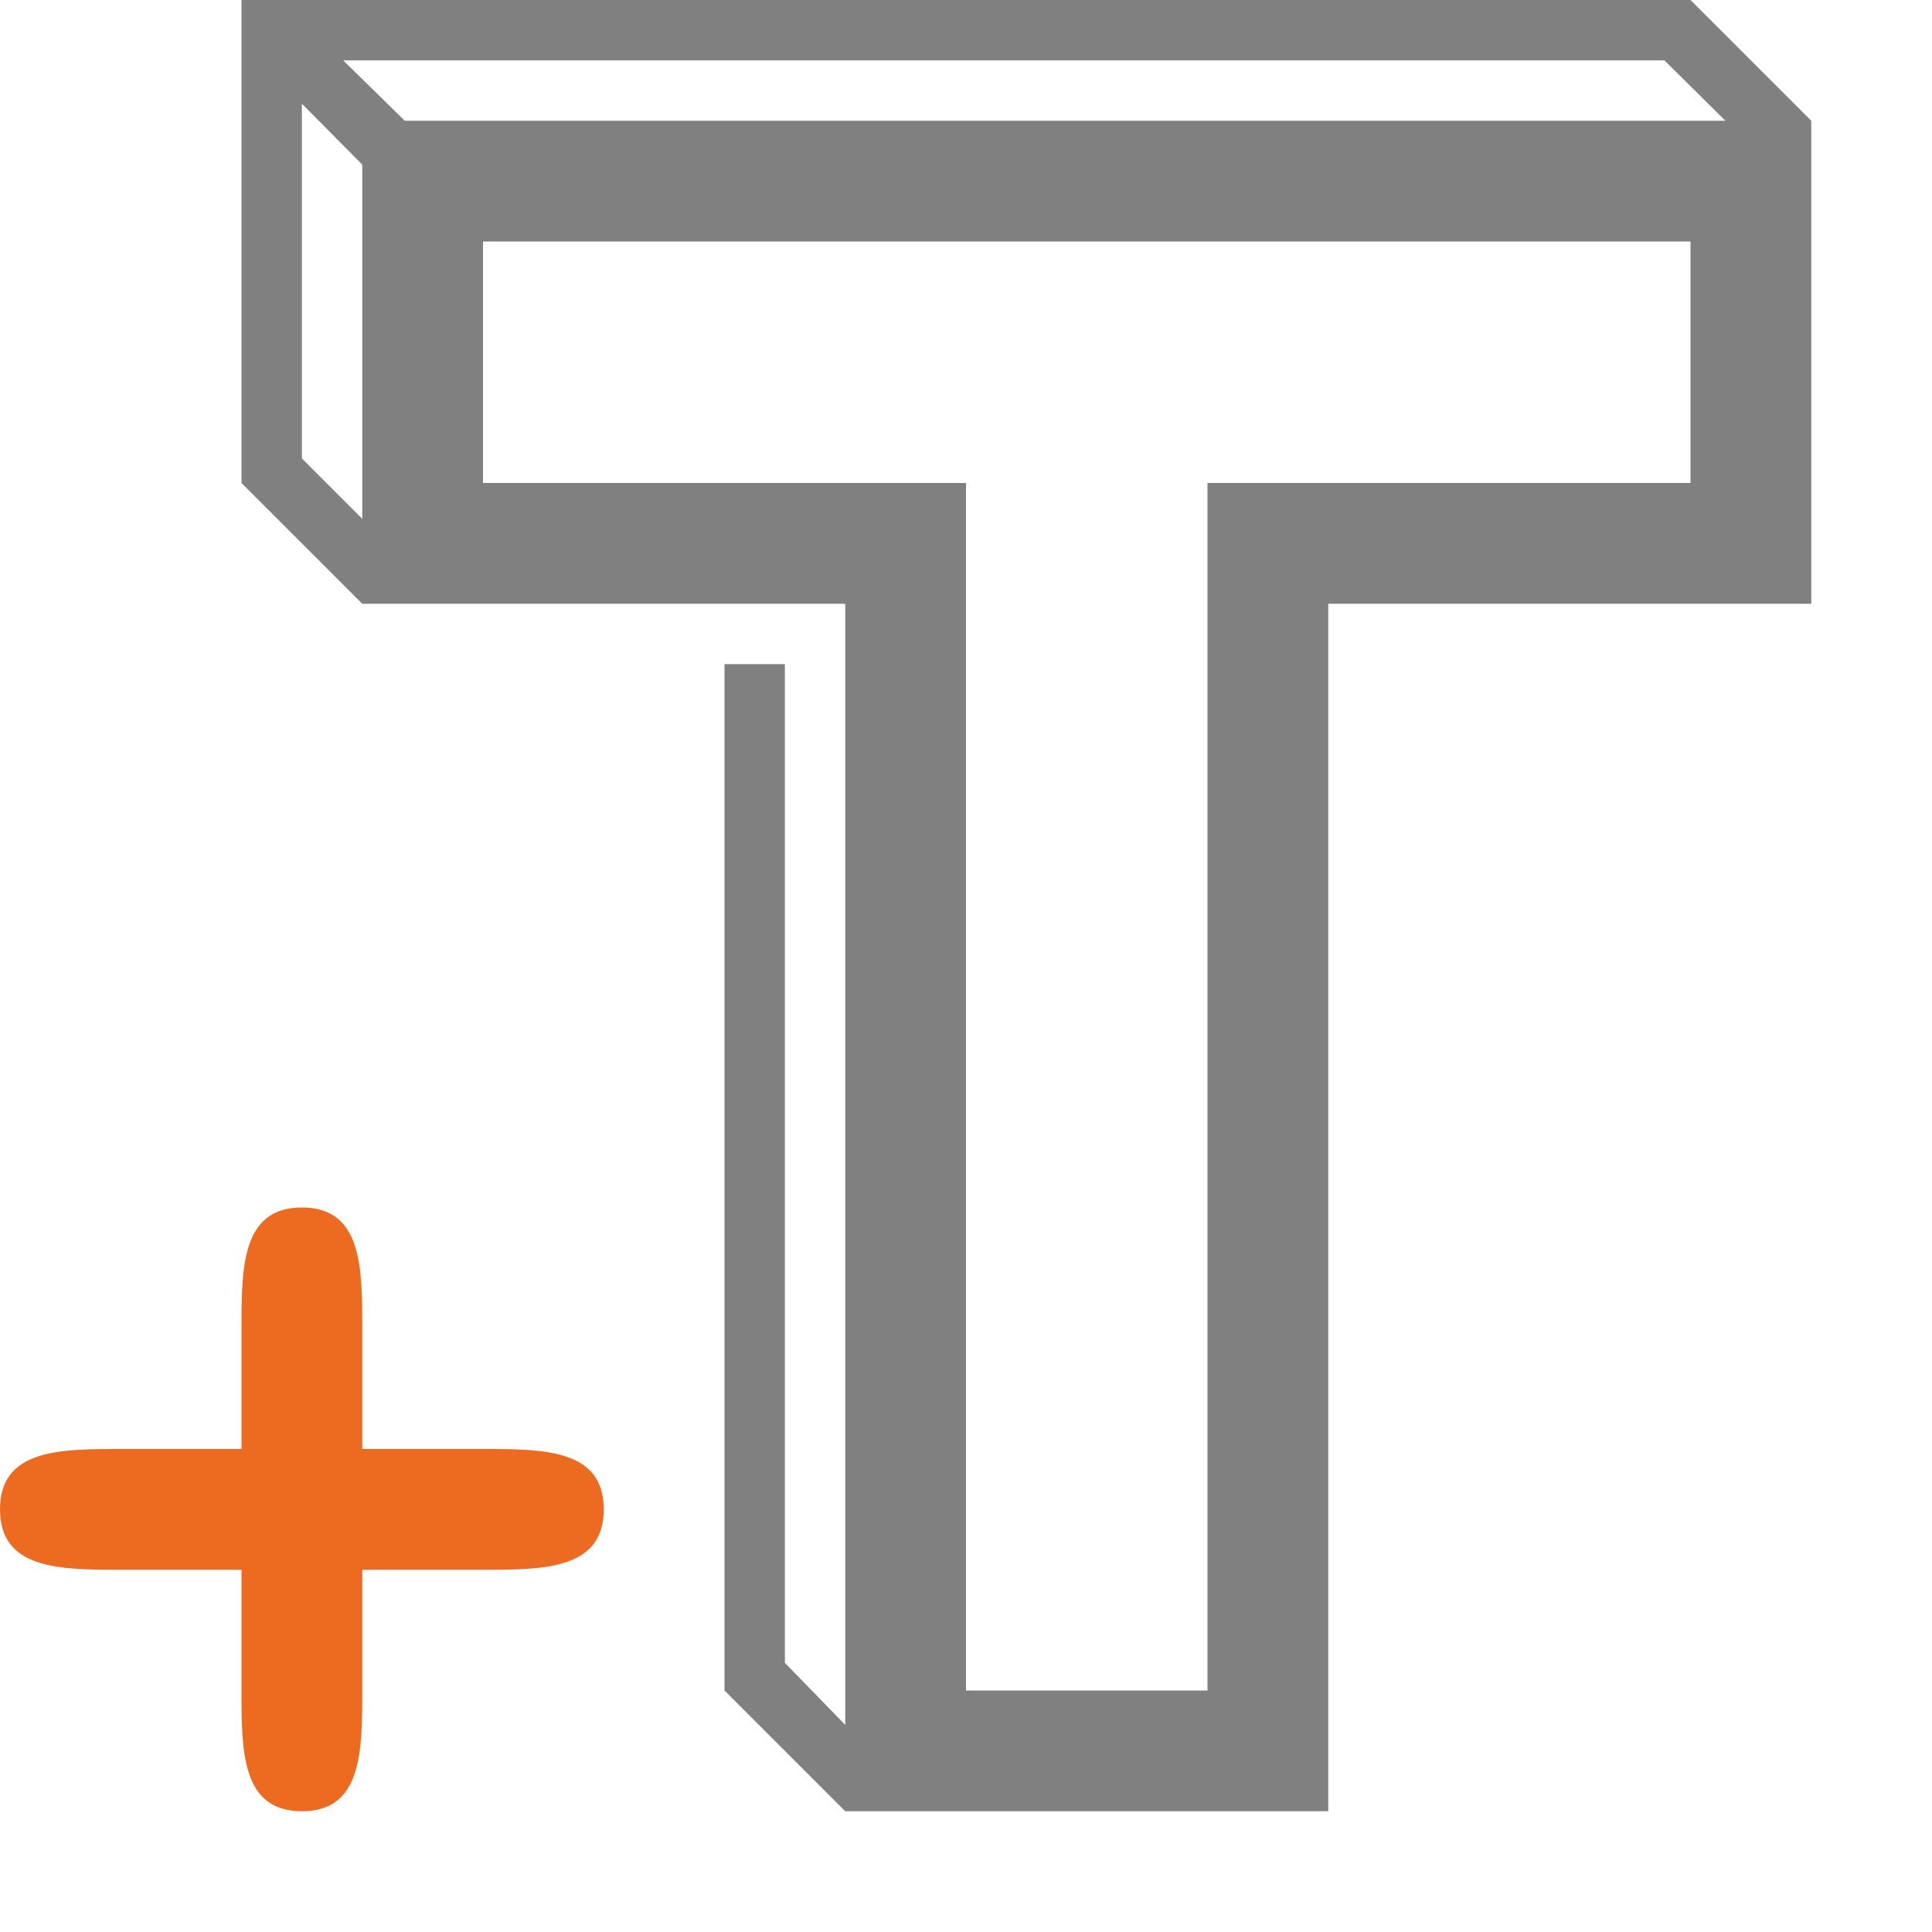
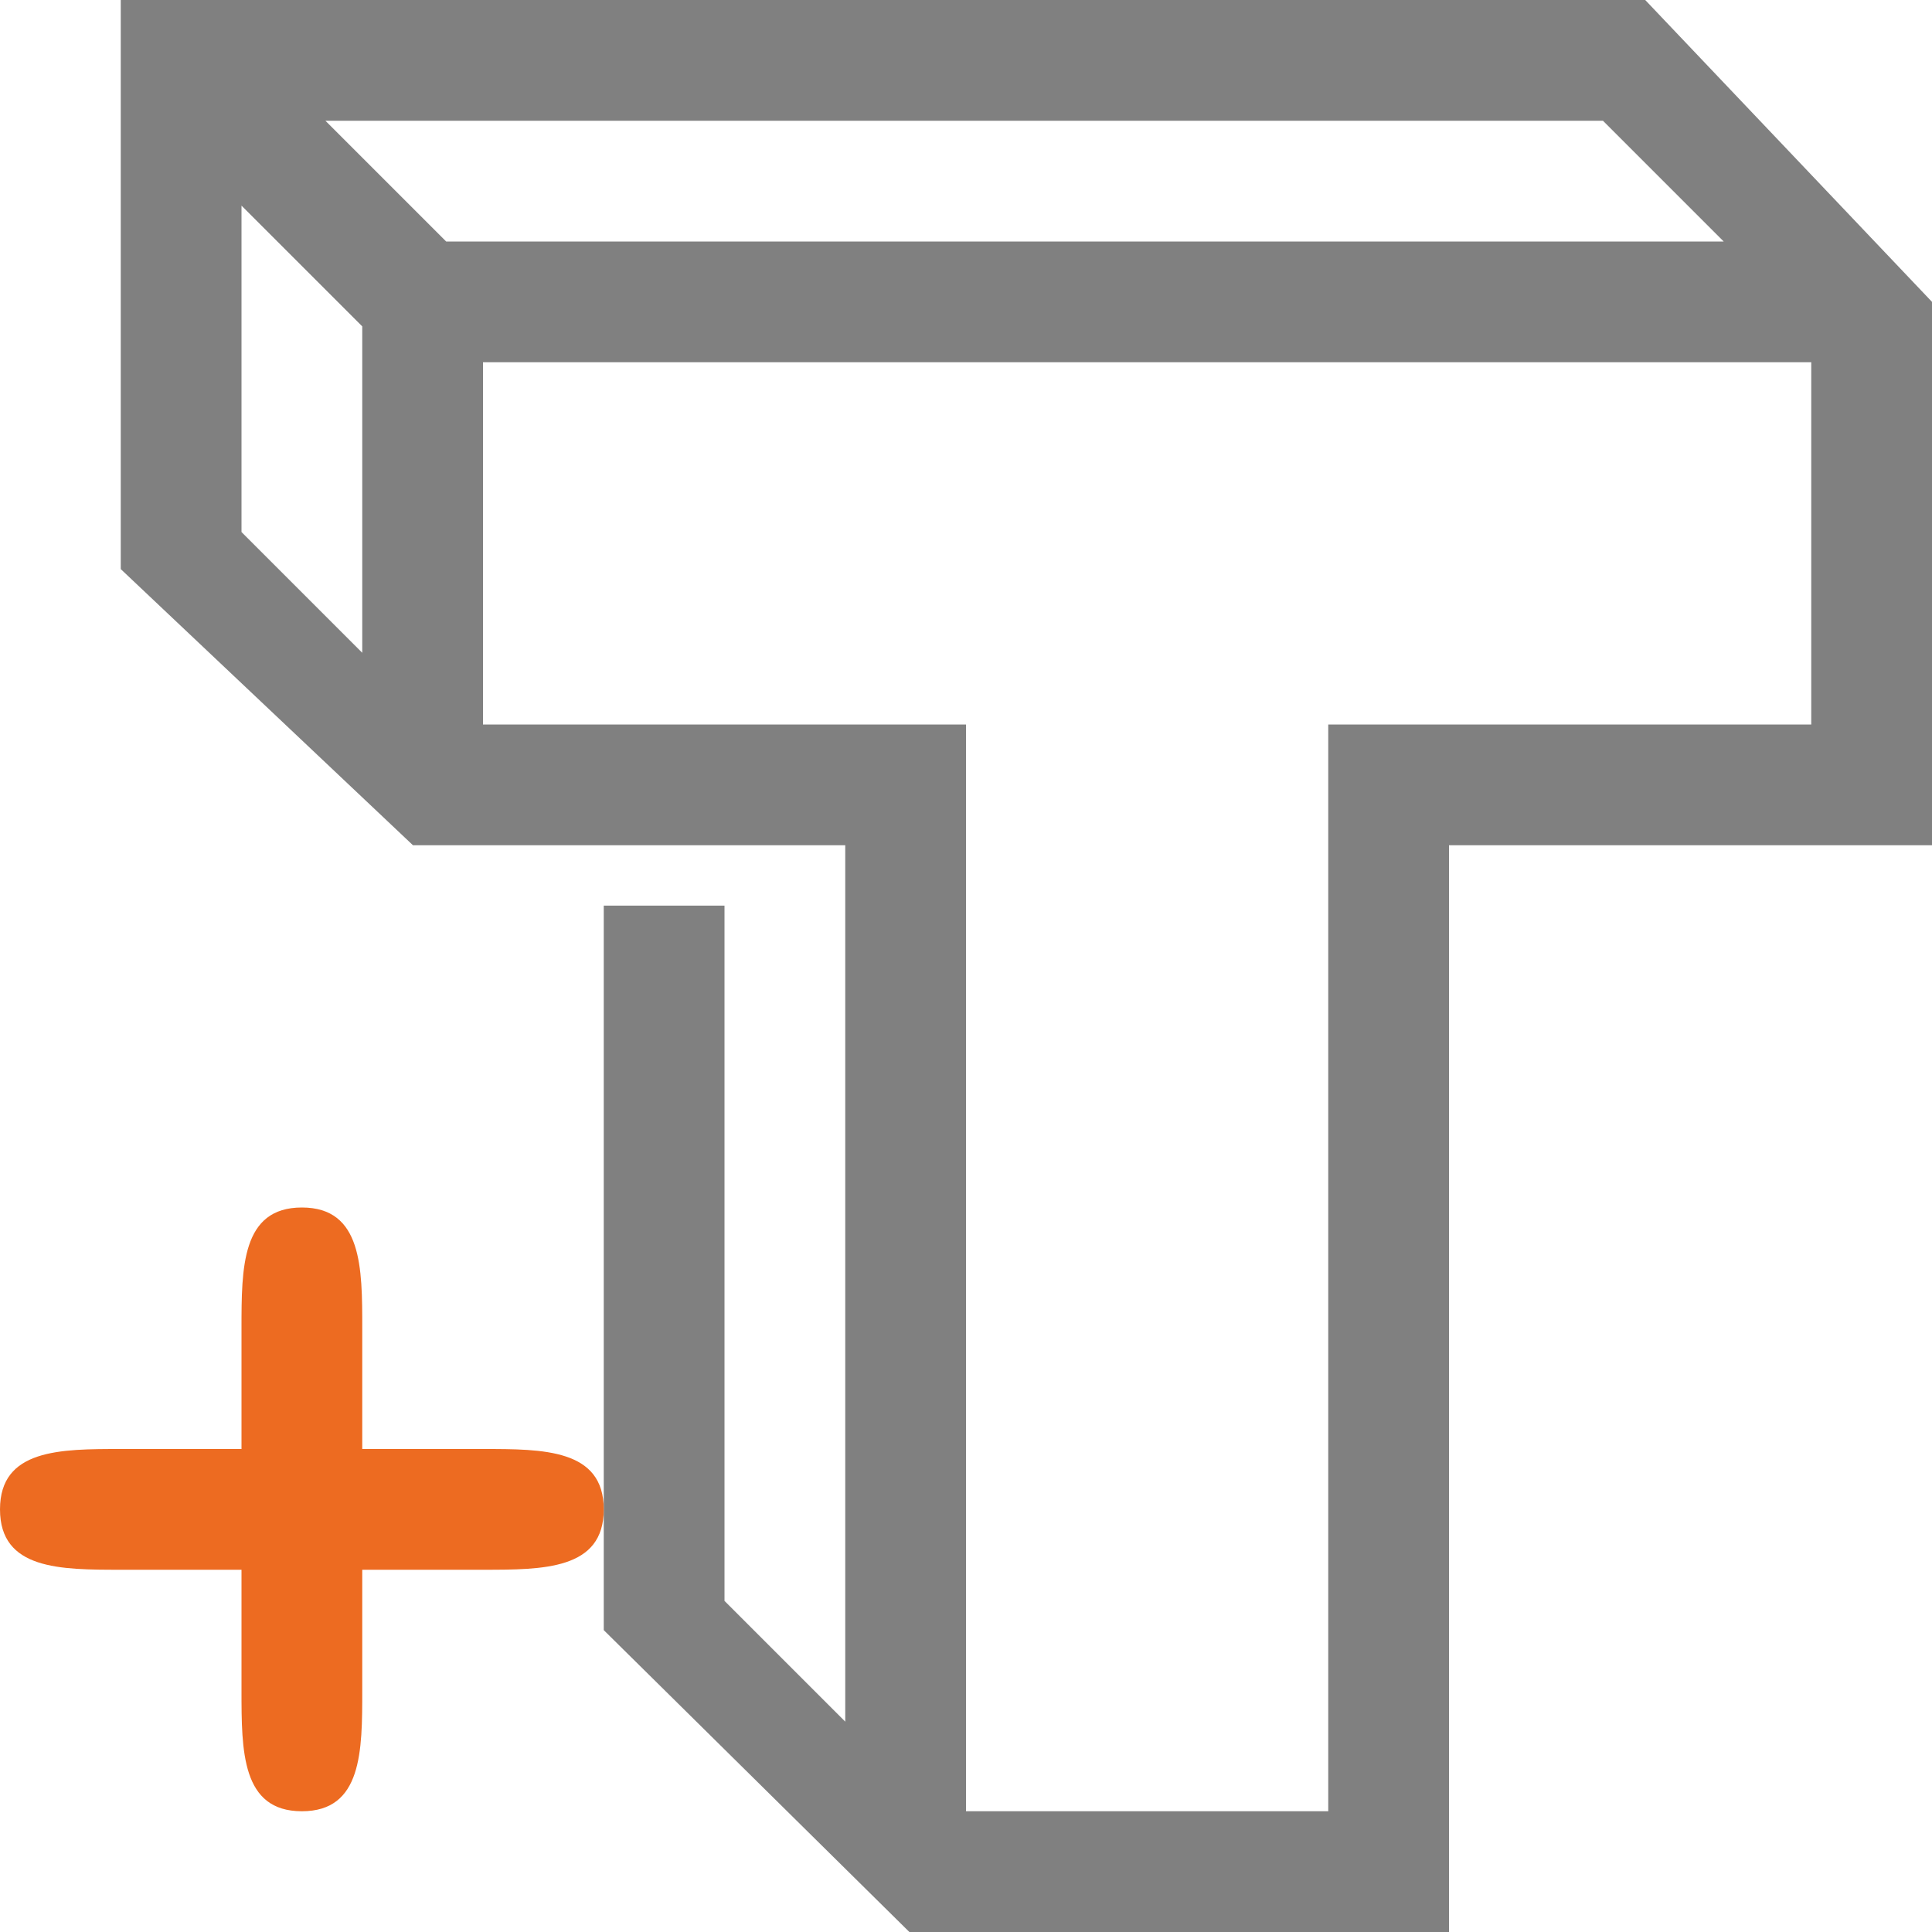
<svg xmlns="http://www.w3.org/2000/svg" viewBox="0 0 16 16" width="16px" height="16px">
-   <path fill="#808080" d="m 2,0 v 4 l 1,1 h 4 v 9.285 L 6.5,13.771 V 5.5 H 6 V 14 l 1,1 h 4 V 5 h 4 V 1 L 14,0 Z M 2.842,0.5 H 13.784 L 14.289,1 H 3.352 Z M 2.5,0.859 3,1.363 v 2.934 l -0.5,-0.5 z M 4,2 H 14 V 4 H 10 V 14 H 8 V 4 H 4 Z" />
-   <path fill="#ed6b21" d="M 2.5,10 C 2,10 2,10.5 2,11 v 1 L 1,12 C 0.5,12 0,12 0,12.5 0,13 0.5,13 1,13 l 1,0 v 1 C 2,14.5 2,15 2.5,15 3,15 3,14.5 3,14 V 13 H 4 C 4.5,13 5,13 5,12.5 5,12 4.5,12 4,12 H 3 V 11 C 3,10.5 3,10 2.5,10 Z" />
+   <path fill="#808080" d="M 1,0 V 4.713 L 3.42,7 H 7 v 7.258 l -1,-1 V 7.5 H 5 v 6 L 7.531,16 H 12 V 7 h 4 V 2.5 L 13.625,0 Z m 1.695,1 h 10.58 l 1,1 H 3.695 Z M 2,1.703 l 1,1 V 5.406 l -1,-1 z M 4,3 h 11 v 3 h -4 v 9 H 8 V 6 H 4 Z" />
+   <path fill="#ed6b21" d="M 2.5,10 C 2,10 2,10.5 2,11 v 1 H 1 C 0.5,12 0,12 0,12.5 0,13 0.5,13 1,13 h 1 v 1 c 0,0.5 0,1 0.5,1 C 3,15 3,14.5 3,14 V 13 H 4 C 4.5,13 5,13 5,12.5 5,12 4.5,12 4,12 H 3 V 11 C 3,10.5 3,10 2.5,10 Z" />
</svg>
